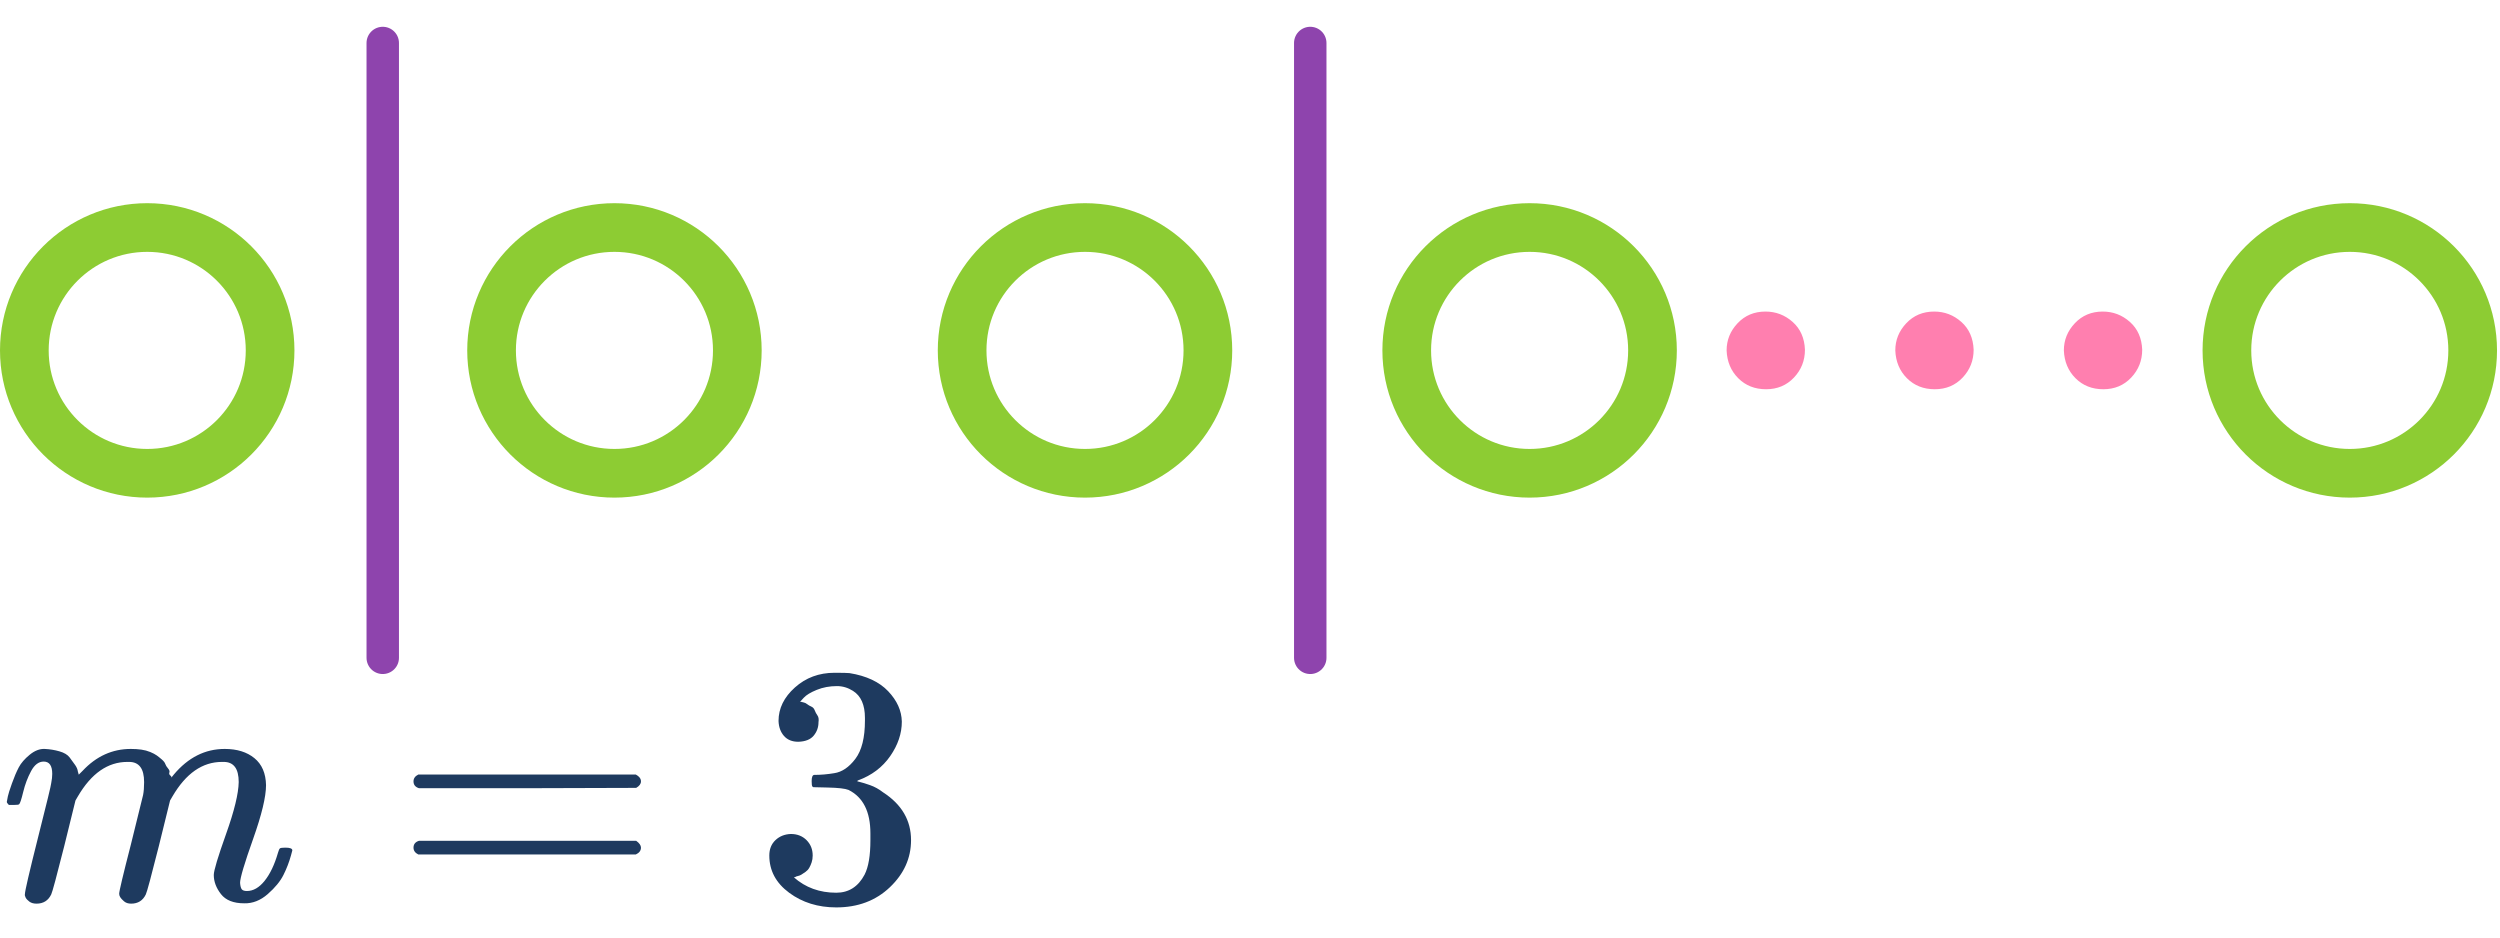
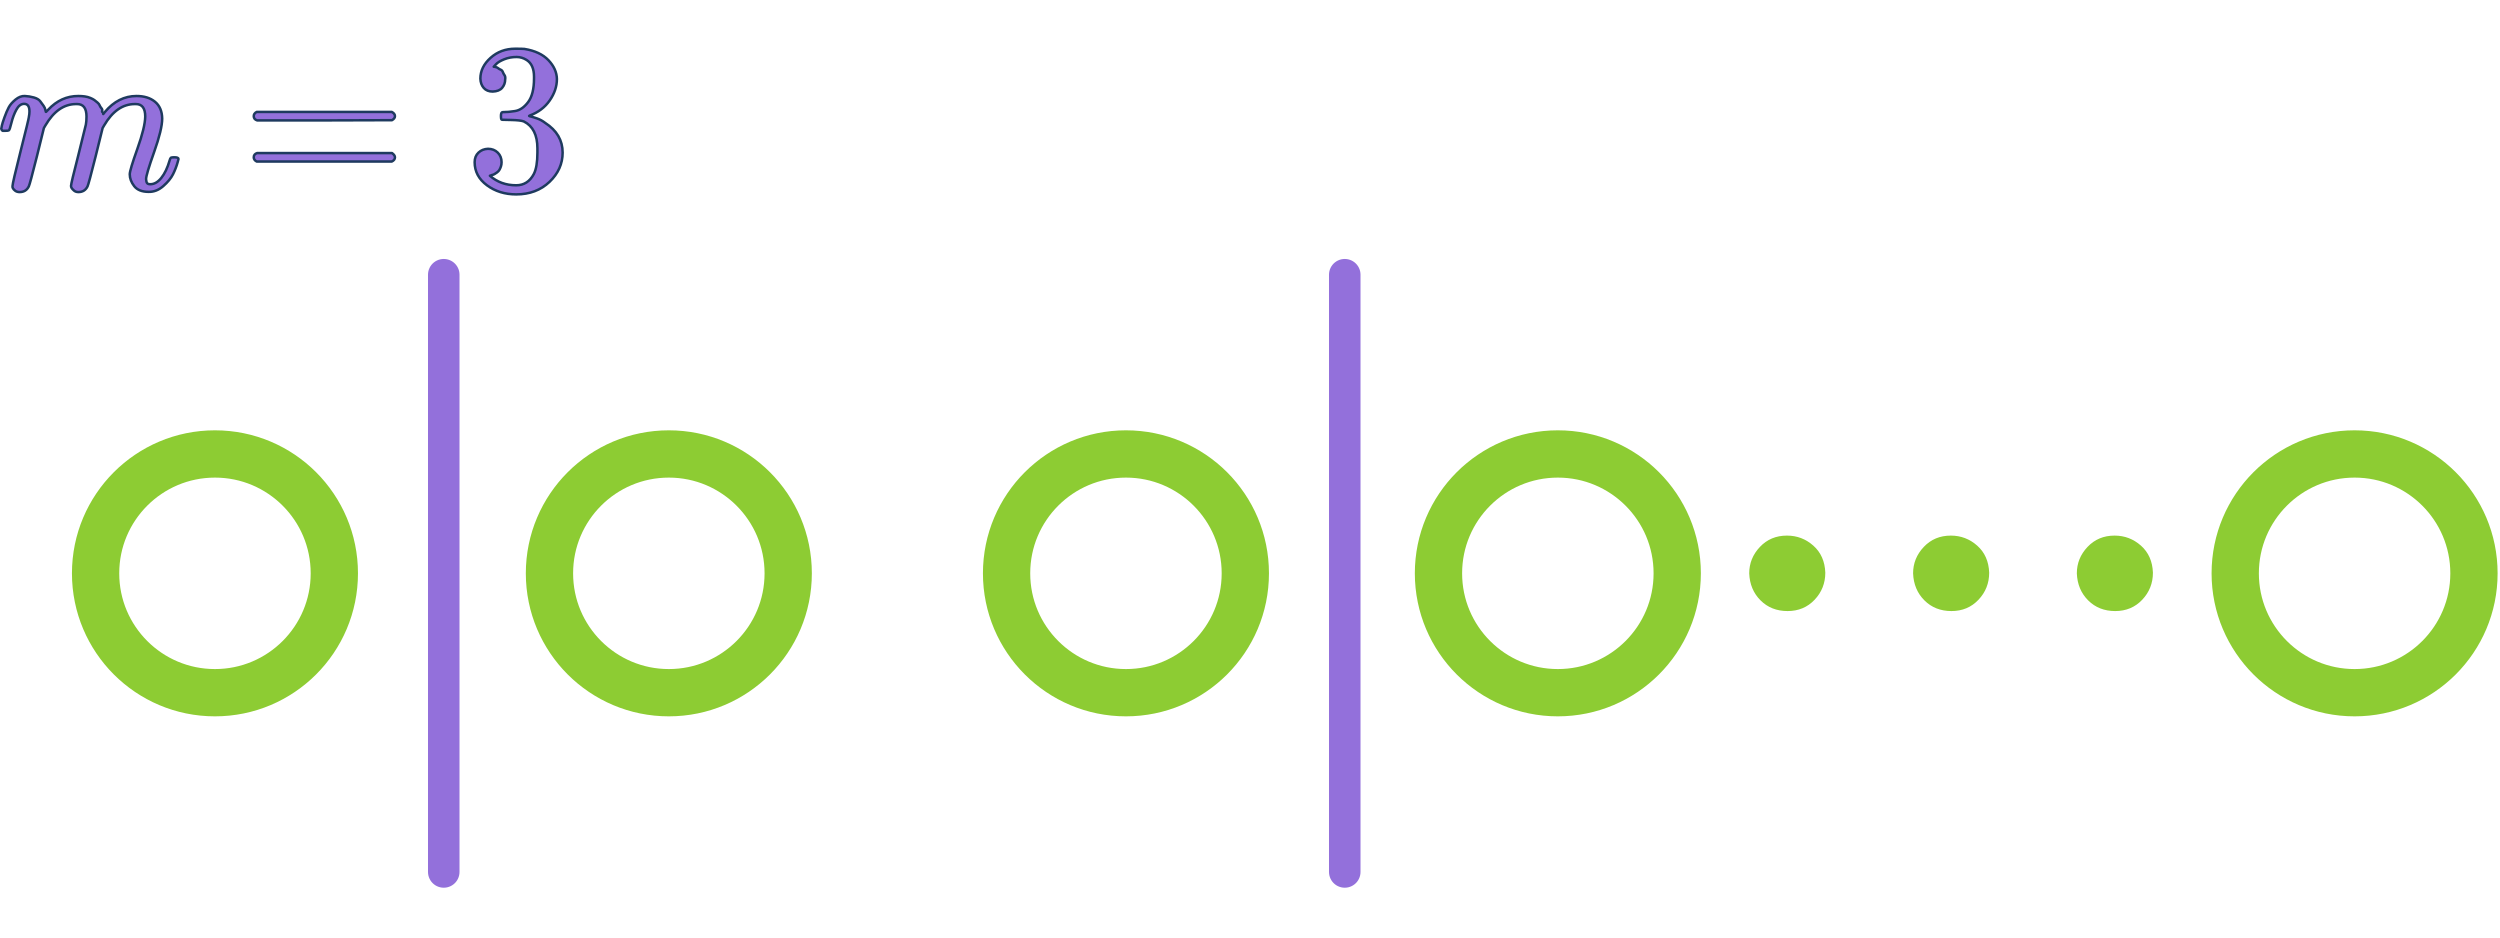
- <svg xmlns="http://www.w3.org/2000/svg" width="368" height="138" viewBox="0 0 642 227" version="1.1" xml:space="preserve" style="fill-rule:evenodd;clip-rule:evenodd;stroke-linecap:round;stroke-linejoin:round;stroke-miterlimit:1.5;">
-   <path d="M98.289,4.167l-0,157.884" style="fill:none;stroke:#8e44ad;stroke-width:8.33px;" />
-   <path d="M336.472,4.167l-0,157.884" style="fill:none;stroke:#8e44ad;stroke-width:8.33px;" />
-   <path d="M-510.659,-1214.9l-254.083,367.547" style="fill:none;stroke:#0dcaf2;stroke-width:6.25px;" />
-   <path d="M-743.057,-878.719l-19.704,28.503" style="fill:none;stroke:#0dcaf2;stroke-width:6.25px;" />
-   <circle cx="37.806" cy="83.109" r="31.556" style="fill:none;stroke:#8dcc33;stroke-width:12.5px;stroke-miterlimit:4;" />
-   <circle cx="157.79" cy="83.109" r="31.556" style="fill:none;stroke:#8dcc33;stroke-width:12.5px;stroke-miterlimit:4;" />
-   <circle cx="278.63" cy="83.109" r="31.556" style="fill:none;stroke:#8dcc33;stroke-width:12.5px;stroke-miterlimit:4;" />
-   <circle cx="392.805" cy="83.109" r="31.556" style="fill:none;stroke:#8dcc33;stroke-width:12.5px;stroke-miterlimit:4;" />
-   <circle cx="603.427" cy="83.109" r="31.556" style="fill:none;stroke:#8dcc33;stroke-width:12.5px;stroke-miterlimit:4;" />
-   <path d="M443.394,83.109c-0,-2.66 0.942,-4.987 2.826,-6.982c1.884,-1.995 4.266,-2.993 7.148,-2.993c2.66,0 4.987,0.887 6.982,2.66c1.995,1.773 3.048,4.156 3.159,7.148c-0,2.771 -0.943,5.154 -2.827,7.149c-1.884,1.995 -4.266,2.992 -7.148,2.992c-2.881,0 -5.264,-0.942 -7.148,-2.826c-1.884,-1.884 -2.882,-4.267 -2.992,-7.148Z" style="fill:#ff7faf;" />
-   <path d="M486.714,83.109c0,-2.66 0.942,-4.987 2.826,-6.982c1.884,-1.995 4.267,-2.993 7.149,-2.993c2.659,0 4.987,0.887 6.982,2.66c1.994,1.773 3.047,4.156 3.158,7.148c0,2.771 -0.942,5.154 -2.826,7.149c-1.884,1.995 -4.267,2.992 -7.148,2.992c-2.882,0 -5.264,-0.942 -7.149,-2.826c-1.884,-1.884 -2.881,-4.267 -2.992,-7.148Z" style="fill:#ff7faf;" />
-   <path d="M530.001,83.109c0,-2.66 0.942,-4.987 2.826,-6.982c1.884,-1.995 4.267,-2.993 7.149,-2.993c2.66,0 4.987,0.887 6.982,2.66c1.995,1.773 3.047,4.156 3.158,7.148c0,2.771 -0.942,5.154 -2.826,7.149c-1.884,1.995 -4.267,2.992 -7.148,2.992c-2.882,0 -5.264,-0.942 -7.148,-2.826c-1.884,-1.884 -2.882,-4.267 -2.993,-7.148Z" style="fill:#ff7faf;" />
+ <svg xmlns="http://www.w3.org/2000/svg" width="368" height="138" viewBox="0 0 994 335" version="1.1" xml:space="preserve" style="fill-rule:evenodd;clip-rule:evenodd;stroke-linecap:round;stroke-linejoin:round;stroke-miterlimit:1.5;">
+   <path d="M176.437,90.35l0,237.464" style="fill:none;stroke:#9370db;stroke-width:12.53px;" />
+   <path d="M534.674,90.35l0,237.464" style="fill:none;stroke:#9370db;stroke-width:12.53px;" />
+   <circle cx="85.469" cy="209.082" r="47.462" style="fill:none;stroke:#8dcc33;stroke-width:18.8px;stroke-miterlimit:4;" />
+   <circle cx="265.929" cy="209.082" r="47.462" style="fill:none;stroke:#8dcc33;stroke-width:18.8px;stroke-miterlimit:4;" />
+   <circle cx="447.678" cy="209.082" r="47.462" style="fill:none;stroke:#8dcc33;stroke-width:18.8px;stroke-miterlimit:4;" />
+   <circle cx="619.401" cy="209.082" r="47.462" style="fill:none;stroke:#8dcc33;stroke-width:18.8px;stroke-miterlimit:4;" />
+   <circle cx="936.186" cy="209.082" r="47.462" style="fill:none;stroke:#8dcc33;stroke-width:18.8px;stroke-miterlimit:4;" />
+   <path d="M695.489,209.082c0,-4.001 1.417,-7.5 4.251,-10.501c2.833,-3.001 6.416,-4.502 10.751,-4.502c4,0 7.5,1.334 10.501,4.001c3,2.667 4.584,6.251 4.751,10.751c0,4.168 -1.418,7.752 -4.252,10.752c-2.833,3.001 -6.416,4.501 -10.751,4.501c-4.333,-0 -7.917,-1.417 -10.751,-4.251c-2.833,-2.834 -4.334,-6.418 -4.5,-10.751Z" style="fill:#8dcc33;" />
+   <path d="M760.644,209.082c0,-4.001 1.417,-7.5 4.251,-10.501c2.833,-3.001 6.418,-4.502 10.752,-4.502c3.999,0 7.501,1.334 10.501,4.001c2.999,2.667 4.583,6.251 4.75,10.751c0,4.168 -1.417,7.752 -4.25,10.752c-2.834,3.001 -6.418,4.501 -10.751,4.501c-4.335,-0 -7.917,-1.417 -10.752,-4.251c-2.834,-2.834 -4.334,-6.418 -4.501,-10.751Z" style="fill:#8dcc33;" />
+   <path d="M825.75,209.082c-0,-4.001 1.417,-7.5 4.25,-10.501c2.834,-3.001 6.418,-4.502 10.753,-4.502c4,0 7.5,1.334 10.501,4.001c3,2.667 4.583,6.251 4.75,10.751c-0,4.168 -1.417,7.752 -4.251,10.752c-2.833,3.001 -6.418,4.501 -10.751,4.501c-4.334,-0 -7.917,-1.417 -10.751,-4.251c-2.833,-2.834 -4.334,-6.418 -4.501,-10.751Z" style="fill:#8dcc33;" />
  <g>
    <g>
-       <g>
-         <path id="MJX-29-TEX-I-1D45A" d="M1.75,199.046c0.059,-0.35 0.146,-0.818 0.263,-1.403c0.117,-0.584 0.468,-1.695 1.053,-3.333c0.584,-1.637 1.169,-3.011 1.754,-4.122c0.584,-1.111 1.52,-2.192 2.806,-3.245c1.287,-1.052 2.573,-1.549 3.859,-1.491c1.287,0.059 2.544,0.263 3.772,0.614c1.227,0.351 2.104,0.877 2.631,1.579c0.526,0.702 0.994,1.345 1.403,1.929c0.409,0.585 0.643,1.141 0.702,1.667l0.175,0.614c-0,0.117 0.029,0.175 0.088,0.175l0.964,-0.965c3.509,-3.742 7.631,-5.613 12.367,-5.613c0.994,0 1.9,0.059 2.719,0.176c0.818,0.117 1.578,0.321 2.28,0.614c0.701,0.292 1.257,0.584 1.666,0.877c0.41,0.292 0.848,0.643 1.316,1.052c0.468,0.409 0.76,0.789 0.877,1.14c0.117,0.351 0.351,0.731 0.701,1.14c0.351,0.41 0.468,0.761 0.351,1.053c-0.117,0.292 -0.029,0.555 0.263,0.789c0.293,0.234 0.351,0.439 0.176,0.614l0.701,-0.877c3.684,-4.385 8.04,-6.578 13.068,-6.578c3.158,0 5.701,0.79 7.631,2.368c1.929,1.579 2.923,3.889 2.982,6.929c-0,2.982 -1.111,7.601 -3.333,13.857c-2.222,6.256 -3.333,9.999 -3.333,11.226c0.059,0.819 0.205,1.374 0.439,1.667c0.233,0.292 0.672,0.438 1.315,0.438c1.637,0 3.158,-0.877 4.561,-2.631c1.403,-1.754 2.543,-4.151 3.42,-7.192c0.176,-0.643 0.351,-1.023 0.526,-1.14c0.176,-0.117 0.644,-0.175 1.404,-0.175c1.169,-0 1.754,0.234 1.754,0.701c-0,0.059 -0.117,0.497 -0.351,1.316c-0.468,1.696 -1.111,3.362 -1.929,4.999c-0.819,1.637 -2.164,3.274 -4.035,4.912c-1.871,1.637 -3.888,2.426 -6.051,2.368c-2.749,-0 -4.736,-0.79 -5.964,-2.368c-1.228,-1.579 -1.842,-3.216 -1.842,-4.912c-0,-1.111 1.052,-4.619 3.157,-10.524c2.105,-5.906 3.187,-10.349 3.245,-13.331c0,-3.45 -1.286,-5.175 -3.859,-5.175l-0.438,0c-5.029,0 -9.268,2.953 -12.717,8.858l-0.614,1.053l-2.895,11.752c-1.929,7.66 -3.04,11.782 -3.332,12.366c-0.76,1.579 -2.017,2.368 -3.772,2.368c-0.76,0 -1.374,-0.204 -1.841,-0.614c-0.468,-0.409 -0.79,-0.76 -0.965,-1.052c-0.176,-0.292 -0.263,-0.585 -0.263,-0.877c-0,-0.643 0.994,-4.824 2.982,-12.542l3.157,-12.805c0.175,-0.877 0.263,-1.988 0.263,-3.332c0,-3.45 -1.286,-5.175 -3.859,-5.175l-0.438,0c-5.029,0 -9.268,2.953 -12.717,8.858l-0.614,1.053l-2.895,11.752c-1.929,7.66 -3.04,11.782 -3.332,12.366c-0.76,1.579 -2.018,2.368 -3.772,2.368c-0.76,0 -1.374,-0.175 -1.841,-0.526c-0.468,-0.351 -0.79,-0.701 -0.965,-1.052c-0.176,-0.351 -0.234,-0.643 -0.176,-0.877c0,-0.76 1.111,-5.555 3.333,-14.384c2.28,-9.004 3.421,-13.711 3.421,-14.12c0.175,-0.877 0.263,-1.667 0.263,-2.368c-0,-2.105 -0.731,-3.158 -2.193,-3.158c-1.286,0 -2.368,0.819 -3.245,2.456c-0.877,1.637 -1.549,3.421 -2.017,5.35c-0.468,1.93 -0.819,2.982 -1.053,3.157c-0.117,0.117 -0.584,0.176 -1.403,0.176l-1.228,-0c-0.351,-0.351 -0.526,-0.614 -0.526,-0.79Z" style="fill:#1e3a5f;fill-rule:nonzero;" />
-       </g>
-       <g>
-         <path id="MJX-29-TEX-N-3D" d="M106.188,193.784c0,-0.76 0.41,-1.345 1.228,-1.754l55.868,0c0.877,0.468 1.315,1.053 1.315,1.754c0,0.643 -0.409,1.199 -1.227,1.667l-27.89,0.087l-27.89,0c-0.936,-0.292 -1.404,-0.877 -1.404,-1.754Zm0,17.015c0,-0.877 0.468,-1.462 1.404,-1.754l55.78,-0c0.818,0.584 1.227,1.169 1.227,1.754c0,0.76 -0.438,1.345 -1.315,1.754l-55.868,-0c-0.818,-0.409 -1.228,-0.994 -1.228,-1.754Z" style="fill:#1e3a5f;fill-rule:nonzero;" />
-       </g>
-       <g>
-         <path id="MJX-29-TEX-N-33" d="M205.014,183.611c-1.579,-0 -2.807,-0.497 -3.684,-1.491c-0.877,-0.994 -1.345,-2.281 -1.403,-3.859c-0,-3.216 1.403,-6.081 4.209,-8.595c2.807,-2.515 6.198,-3.772 10.174,-3.772c2.047,0 3.333,0.03 3.859,0.088c4.327,0.702 7.63,2.251 9.911,4.648c2.28,2.398 3.449,4.999 3.508,7.806c-0,3.04 -0.994,5.993 -2.982,8.858c-1.988,2.865 -4.736,4.941 -8.244,6.227l-0.263,0.176c-0,0.058 0.263,0.146 0.789,0.263c0.526,0.117 1.374,0.38 2.543,0.789c1.17,0.409 2.281,1.023 3.333,1.842c4.795,3.099 7.192,7.192 7.192,12.278c-0,4.619 -1.813,8.654 -5.438,12.104c-3.625,3.449 -8.215,5.174 -13.769,5.174c-4.678,0 -8.712,-1.257 -12.104,-3.771c-3.391,-2.514 -5.086,-5.701 -5.086,-9.56c-0,-1.637 0.526,-2.953 1.578,-3.947c1.053,-0.994 2.368,-1.52 3.947,-1.578c1.637,-0 2.982,0.526 4.034,1.578c1.053,1.053 1.579,2.368 1.579,3.947c0,0.643 -0.088,1.228 -0.263,1.754c-0.175,0.526 -0.38,0.994 -0.614,1.403c-0.234,0.41 -0.555,0.761 -0.965,1.053c-0.409,0.292 -0.76,0.526 -1.052,0.701c-0.292,0.176 -0.585,0.293 -0.877,0.351c-0.293,0.059 -0.526,0.146 -0.702,0.263l-0.351,0.088c2.982,2.631 6.607,3.947 10.876,3.947c3.216,-0 5.642,-1.55 7.279,-4.649c0.994,-1.929 1.491,-4.882 1.491,-8.858l0,-1.754c0,-5.554 -1.871,-9.267 -5.613,-11.138c-0.877,-0.351 -2.66,-0.556 -5.35,-0.614l-3.684,-0.088l-0.263,-0.175c-0.117,-0.176 -0.175,-0.643 -0.175,-1.403c-0,-1.053 0.234,-1.579 0.702,-1.579c1.637,-0 3.332,-0.146 5.086,-0.439c1.988,-0.292 3.801,-1.52 5.438,-3.683c1.637,-2.164 2.456,-5.438 2.456,-9.823l-0,-0.702c-0,-3.333 -1.023,-5.642 -3.07,-6.928c-1.286,-0.819 -2.66,-1.228 -4.122,-1.228c-1.871,-0 -3.596,0.321 -5.174,0.964c-1.579,0.644 -2.69,1.316 -3.333,2.018c-0.643,0.701 -0.965,1.052 -0.965,1.052l0.263,0c0.176,0.059 0.409,0.117 0.702,0.176c0.292,0.058 0.584,0.204 0.877,0.438c0.292,0.234 0.643,0.439 1.052,0.614c0.41,0.175 0.702,0.497 0.877,0.965c0.176,0.467 0.41,0.906 0.702,1.315c0.292,0.41 0.38,0.994 0.263,1.754c0,1.287 -0.409,2.427 -1.228,3.421c-0.818,0.994 -2.134,1.52 -3.946,1.579Z" style="fill:#1e3a5f;fill-rule:nonzero;" />
-       </g>
+       <path id="MJX-29-TEX-I-1D45A" d="M0.5,32.367c0.057,-0.336 0.14,-0.786 0.253,-1.349c0.112,-0.561 0.45,-1.629 1.012,-3.203c0.561,-1.574 1.124,-2.895 1.686,-3.963c0.561,-1.068 1.461,-2.107 2.697,-3.119c1.237,-1.011 2.473,-1.489 3.71,-1.433c1.237,0.057 2.445,0.253 3.625,0.59c1.18,0.337 2.023,0.843 2.529,1.518c0.506,0.675 0.956,1.293 1.349,1.854c0.393,0.562 0.618,1.097 0.675,1.602l0.168,0.591c0,0.112 0.028,0.168 0.085,0.168l0.926,-0.928c3.373,-3.597 7.336,-5.395 11.888,-5.395c0.955,-0 1.826,0.057 2.614,0.169c0.786,0.113 1.516,0.309 2.191,0.59c0.674,0.281 1.208,0.562 1.602,0.843c0.394,0.281 0.815,0.618 1.265,1.011c0.449,0.394 0.73,0.759 0.843,1.096c0.112,0.338 0.337,0.703 0.673,1.096c0.338,0.394 0.45,0.732 0.338,1.012c-0.113,0.281 -0.028,0.534 0.253,0.759c0.281,0.225 0.337,0.422 0.169,0.59l0.674,-0.843c3.541,-4.215 7.728,-6.323 12.561,-6.323c3.036,-0 5.48,0.759 7.335,2.276c1.854,1.518 2.81,3.738 2.867,6.661c-0,2.866 -1.068,7.306 -3.204,13.319c-2.136,6.014 -3.204,9.612 -3.204,10.791c0.057,0.787 0.197,1.321 0.422,1.603c0.224,0.28 0.646,0.421 1.264,0.421c1.574,-0 3.036,-0.843 4.384,-2.529c1.349,-1.686 2.445,-3.99 3.288,-6.914c0.169,-0.618 0.337,-0.983 0.505,-1.095c0.169,-0.113 0.619,-0.169 1.35,-0.169c1.124,0 1.686,0.225 1.686,0.674c-0,0.057 -0.113,0.478 -0.337,1.265c-0.45,1.63 -1.068,3.232 -1.855,4.805c-0.787,1.574 -2.08,3.148 -3.878,4.722c-1.799,1.574 -3.738,2.332 -5.817,2.276c-2.642,0 -4.552,-0.759 -5.733,-2.276c-1.18,-1.518 -1.77,-3.091 -1.77,-4.722c-0,-1.068 1.011,-4.44 3.034,-10.116c2.024,-5.677 3.064,-9.947 3.12,-12.814c-0,-3.316 -1.236,-4.974 -3.71,-4.974l-0.421,-0c-4.834,-0 -8.909,2.838 -12.224,8.514l-0.59,1.013l-2.783,11.296c-1.854,7.363 -2.922,11.325 -3.203,11.887c-0.73,1.517 -1.938,2.276 -3.625,2.276c-0.731,-0 -1.321,-0.196 -1.77,-0.59c-0.45,-0.393 -0.759,-0.731 -0.928,-1.012c-0.169,-0.28 -0.252,-0.562 -0.252,-0.843c-0,-0.618 0.955,-4.637 2.866,-12.055l3.035,-12.309c0.168,-0.843 0.252,-1.911 0.252,-3.203c0,-3.316 -1.236,-4.974 -3.709,-4.974l-0.421,-0c-4.834,-0 -8.909,2.838 -12.224,8.514l-0.59,1.013l-2.783,11.296c-1.854,7.363 -2.922,11.325 -3.203,11.887c-0.731,1.517 -1.94,2.276 -3.626,2.276c-0.73,-0 -1.32,-0.168 -1.769,-0.506c-0.45,-0.337 -0.76,-0.674 -0.928,-1.011c-0.169,-0.337 -0.225,-0.618 -0.169,-0.843c-0,-0.731 1.068,-5.34 3.204,-13.826c2.191,-8.655 3.288,-13.18 3.288,-13.573c0.168,-0.843 0.253,-1.602 0.253,-2.276c-0,-2.024 -0.703,-3.036 -2.108,-3.036c-1.236,0 -2.276,0.787 -3.119,2.361c-0.843,1.573 -1.489,3.288 -1.939,5.143c-0.45,1.855 -0.787,2.866 -1.012,3.034c-0.113,0.113 -0.562,0.169 -1.349,0.169l-1.18,0c-0.338,-0.337 -0.506,-0.59 -0.506,-0.759Z" style="fill:#9370db;fill-rule:nonzero;stroke:#1e3a5f;stroke-width:1px;stroke-linecap:butt;stroke-miterlimit:2;" />
+     </g>
+     <g>
+       <path id="MJX-29-TEX-N-3D" d="M100.89,27.309c-0,-0.731 0.394,-1.293 1.18,-1.686l53.703,-0c0.843,0.45 1.264,1.012 1.264,1.686c-0,0.618 -0.394,1.152 -1.18,1.602l-26.809,0.084l-26.809,-0c-0.899,-0.281 -1.349,-0.843 -1.349,-1.686Zm-0,16.355c-0,-0.843 0.45,-1.405 1.349,-1.686l53.618,0c0.786,0.562 1.18,1.124 1.18,1.686c-0,0.731 -0.421,1.293 -1.264,1.686l-53.703,0c-0.786,-0.393 -1.18,-0.955 -1.18,-1.686Z" style="fill:#9370db;fill-rule:nonzero;stroke:#1e3a5f;stroke-width:1px;stroke-linecap:butt;stroke-miterlimit:2;" />
+     </g>
+     <g>
+       <path id="MJX-29-TEX-N-33" d="M195.885,17.53c-1.518,0 -2.698,-0.477 -3.541,-1.433c-0.843,-0.955 -1.293,-2.193 -1.349,-3.709c0,-3.092 1.349,-5.846 4.046,-8.262c2.698,-2.418 5.958,-3.626 9.78,-3.626c1.967,-0 3.203,0.029 3.709,0.085c4.159,0.674 7.334,2.163 9.527,4.467c2.192,2.305 3.315,4.806 3.372,7.504c-0,2.922 -0.956,5.761 -2.866,8.514c-1.911,2.754 -4.553,4.75 -7.925,5.986l-0.253,0.169c0,0.056 0.253,0.141 0.759,0.253c0.505,0.113 1.32,0.365 2.444,0.759c1.125,0.393 2.193,0.983 3.204,1.77c4.609,2.979 6.913,6.913 6.913,11.802c0,4.44 -1.743,8.319 -5.227,11.635c-3.485,3.315 -7.897,4.973 -13.235,4.973c-4.497,0 -8.375,-1.208 -11.635,-3.624c-3.26,-2.417 -4.889,-5.48 -4.889,-9.19c-0,-1.573 0.506,-2.838 1.517,-3.794c1.012,-0.955 2.276,-1.461 3.794,-1.517c1.573,0 2.866,0.506 3.877,1.517c1.013,1.012 1.518,2.276 1.518,3.794c0,0.618 -0.084,1.181 -0.253,1.686c-0.168,0.506 -0.365,0.956 -0.59,1.349c-0.225,0.394 -0.533,0.731 -0.927,1.012c-0.393,0.281 -0.731,0.506 -1.012,0.674c-0.28,0.169 -0.562,0.281 -0.843,0.337c-0.281,0.057 -0.505,0.141 -0.674,0.253l-0.338,0.085c2.867,2.529 6.351,3.794 10.455,3.794c3.091,-0 5.423,-1.49 6.997,-4.469c0.955,-1.854 1.433,-4.693 1.433,-8.515l-0,-1.686c-0,-5.339 -1.799,-8.908 -5.396,-10.706c-0.843,-0.337 -2.557,-0.535 -5.142,-0.59l-3.542,-0.085l-0.252,-0.168c-0.113,-0.169 -0.169,-0.618 -0.169,-1.349c0,-1.012 0.225,-1.518 0.675,-1.518c1.574,0 3.203,-0.14 4.889,-0.421c1.911,-0.281 3.654,-1.462 5.227,-3.541c1.574,-2.08 2.361,-5.227 2.361,-9.442l0,-0.675c0,-3.204 -0.983,-5.423 -2.951,-6.659c-1.236,-0.787 -2.557,-1.181 -3.962,-1.181c-1.799,0 -3.457,0.309 -4.974,0.927c-1.517,0.619 -2.585,1.265 -3.203,1.94c-0.618,0.674 -0.928,1.011 -0.928,1.011l0.253,0c0.169,0.057 0.393,0.112 0.675,0.169c0.28,0.056 0.561,0.196 0.843,0.421c0.28,0.225 0.618,0.422 1.011,0.59c0.394,0.169 0.675,0.478 0.843,0.928c0.169,0.449 0.394,0.871 0.675,1.264c0.28,0.394 0.365,0.956 0.252,1.686c0,1.237 -0.393,2.333 -1.18,3.288c-0.786,0.956 -2.051,1.462 -3.793,1.518Z" style="fill:#9370db;fill-rule:nonzero;stroke:#1e3a5f;stroke-width:1px;stroke-linecap:butt;stroke-miterlimit:2;" />
    </g>
  </g>
</svg>
